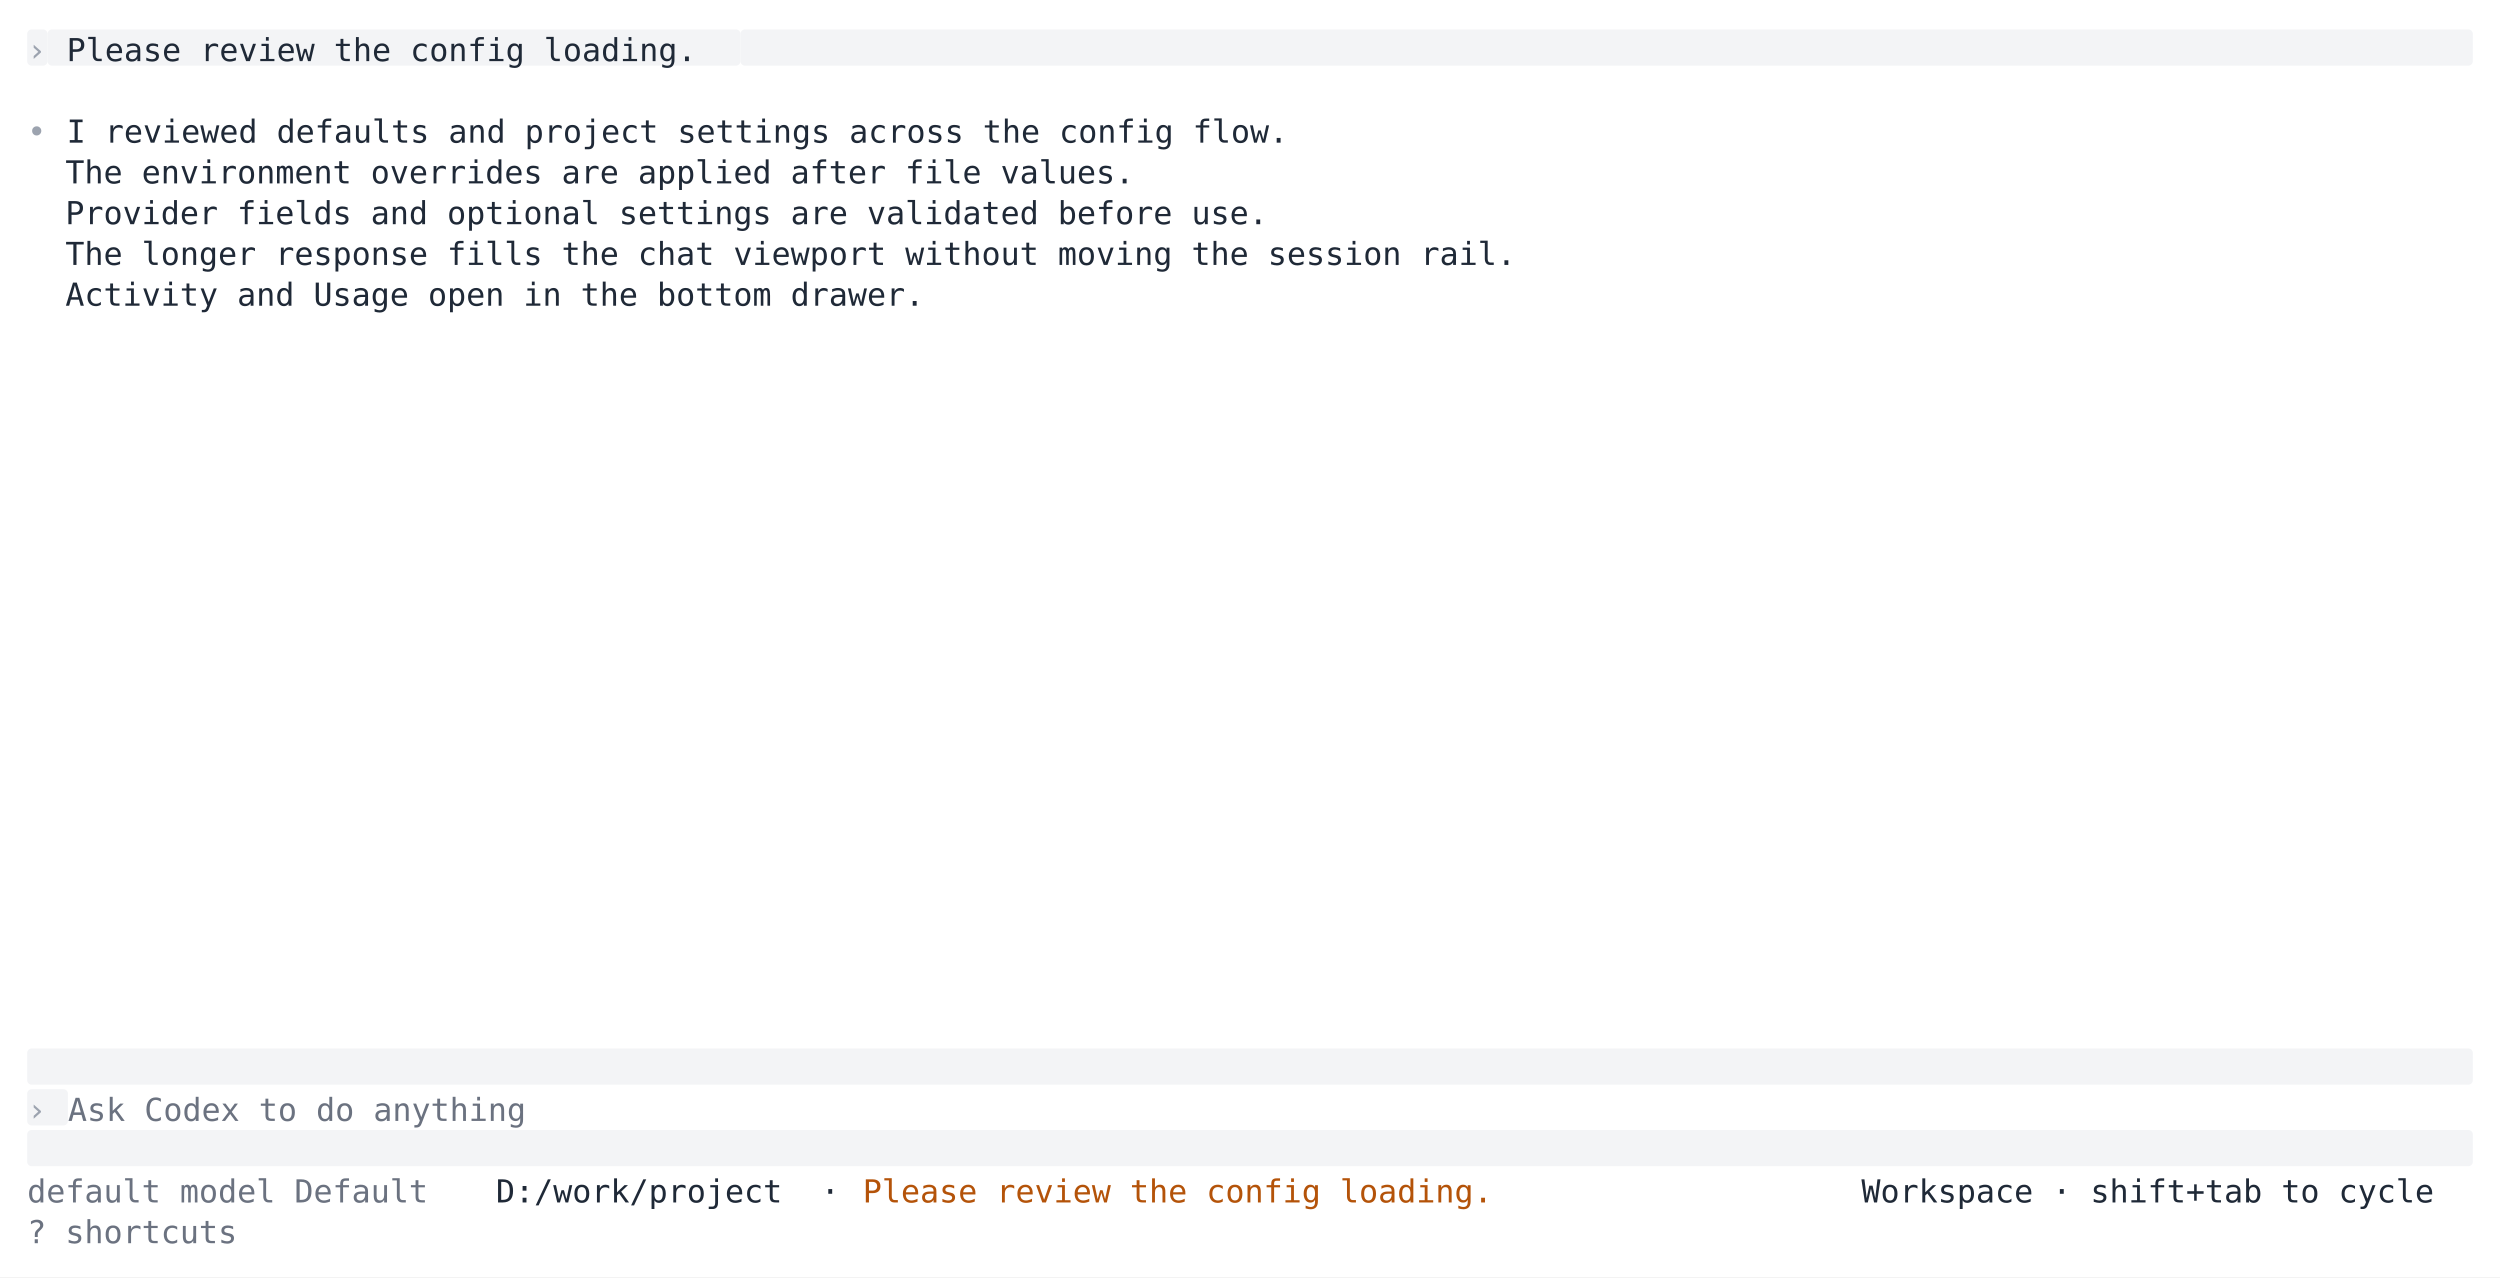
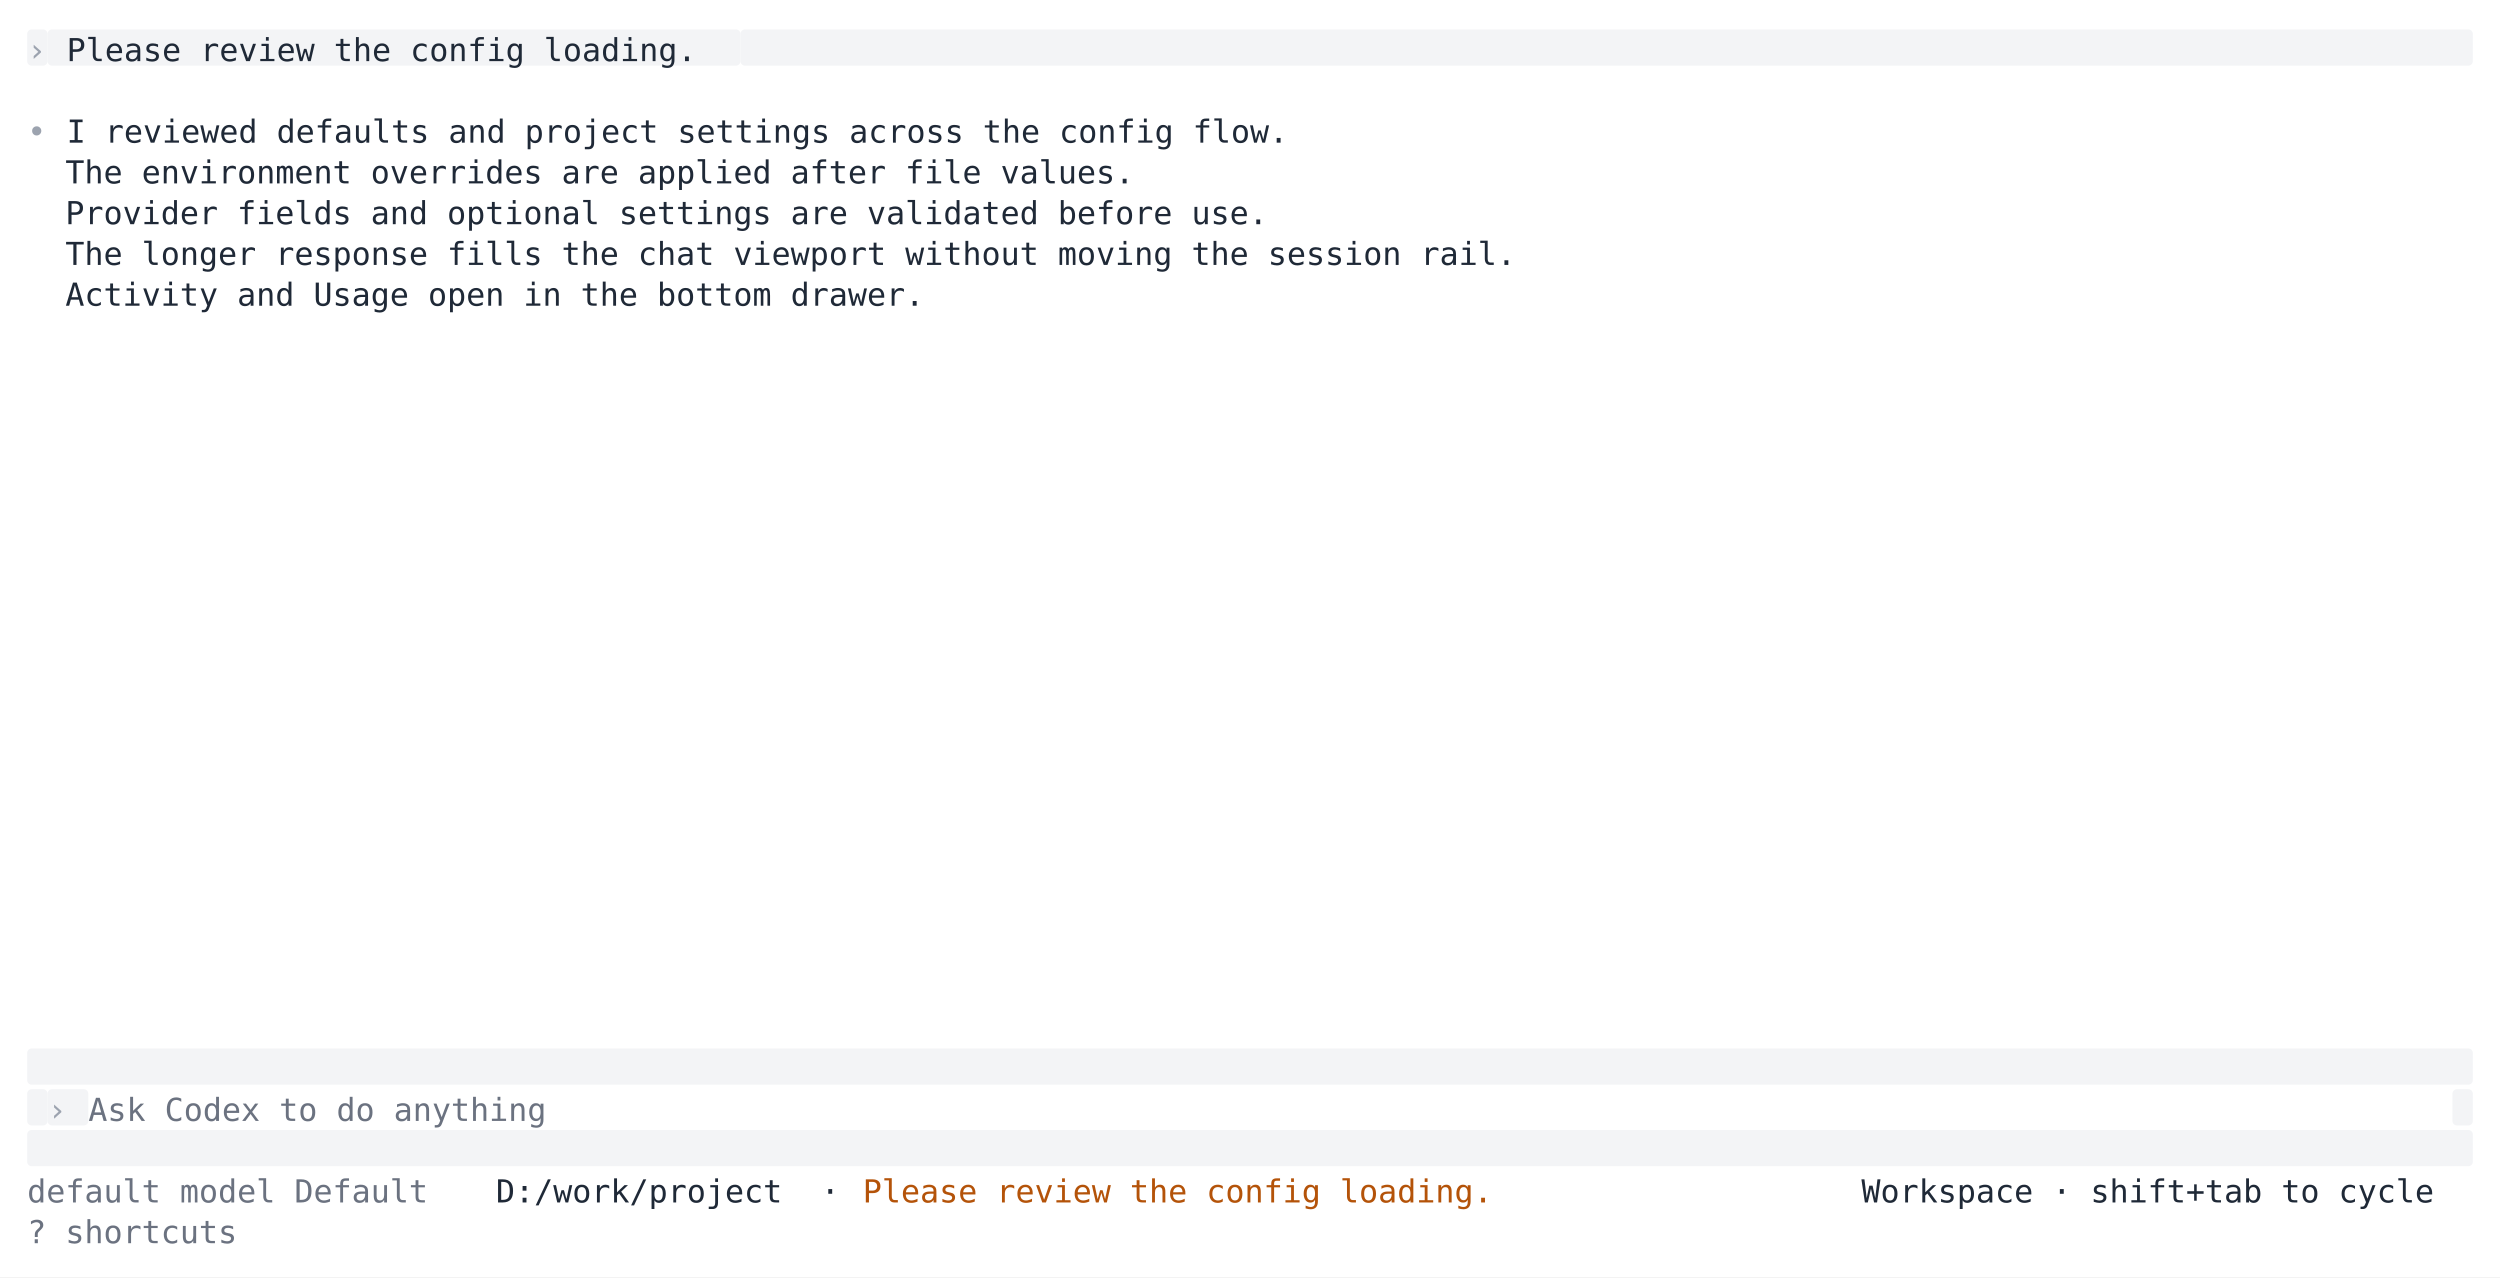
<svg xmlns="http://www.w3.org/2000/svg" width="1104" height="564" viewBox="0 0 1104 564">
  <rect width="100%" height="100%" fill="#ffffff" />
  <rect x="12" y="13" width="9" height="16" rx="2" fill="#f3f4f6" />
  <text xml:space="preserve" x="12" y="27" fill="#9ca3af" font-family="Cascadia Mono, Consolas, monospace" font-size="14">›</text>
  <rect x="21" y="13" width="306" height="16" rx="2" fill="#f3f4f6" />
  <text xml:space="preserve" x="21" y="27" fill="#1f2937" font-family="Cascadia Mono, Consolas, monospace" font-size="14"> Please review the config loading.</text>
  <rect x="327" y="13" width="765" height="16" rx="2" fill="#f3f4f6" />
  <text xml:space="preserve" x="327" y="27" fill="#1F2937" font-family="Cascadia Mono, Consolas, monospace" font-size="14">                                                                                     </text>
  <text xml:space="preserve" x="12" y="45" fill="#1F2937" font-family="Cascadia Mono, Consolas, monospace" font-size="14">                                                                                                                        </text>
  <text xml:space="preserve" x="12" y="63" fill="#9ca3af" font-family="Cascadia Mono, Consolas, monospace" font-size="14">•</text>
  <text xml:space="preserve" x="21" y="63" fill="#1f2937" font-family="Cascadia Mono, Consolas, monospace" font-size="14"> I reviewed defaults and project settings across the config flow.</text>
  <text xml:space="preserve" x="606" y="63" fill="#1F2937" font-family="Cascadia Mono, Consolas, monospace" font-size="14">                                                      </text>
  <text xml:space="preserve" x="12" y="81" fill="#1f2937" font-family="Cascadia Mono, Consolas, monospace" font-size="14">  The environment overrides are applied after file values.</text>
  <text xml:space="preserve" x="534" y="81" fill="#1F2937" font-family="Cascadia Mono, Consolas, monospace" font-size="14">                                                              </text>
  <text xml:space="preserve" x="12" y="99" fill="#1f2937" font-family="Cascadia Mono, Consolas, monospace" font-size="14">  Provider fields and optional settings are validated before use.</text>
  <text xml:space="preserve" x="597" y="99" fill="#1F2937" font-family="Cascadia Mono, Consolas, monospace" font-size="14">                                                       </text>
  <text xml:space="preserve" x="12" y="117" fill="#1f2937" font-family="Cascadia Mono, Consolas, monospace" font-size="14">  The longer response fills the chat viewport without moving the session rail.</text>
  <text xml:space="preserve" x="714" y="117" fill="#1F2937" font-family="Cascadia Mono, Consolas, monospace" font-size="14">                                          </text>
  <text xml:space="preserve" x="12" y="135" fill="#1f2937" font-family="Cascadia Mono, Consolas, monospace" font-size="14">  Activity and Usage open in the bottom drawer.</text>
  <text xml:space="preserve" x="435" y="135" fill="#1F2937" font-family="Cascadia Mono, Consolas, monospace" font-size="14">                                                                         </text>
  <text xml:space="preserve" x="12" y="153" fill="#1F2937" font-family="Cascadia Mono, Consolas, monospace" font-size="14">                                                                                                                        </text>
  <text xml:space="preserve" x="12" y="171" fill="#1F2937" font-family="Cascadia Mono, Consolas, monospace" font-size="14">                                                                                                                        </text>
  <text xml:space="preserve" x="12" y="189" fill="#1F2937" font-family="Cascadia Mono, Consolas, monospace" font-size="14">                                                                                                                        </text>
  <text xml:space="preserve" x="12" y="207" fill="#1F2937" font-family="Cascadia Mono, Consolas, monospace" font-size="14">                                                                                                                        </text>
  <text xml:space="preserve" x="12" y="225" fill="#1F2937" font-family="Cascadia Mono, Consolas, monospace" font-size="14">                                                                                                                        </text>
  <text xml:space="preserve" x="12" y="243" fill="#1F2937" font-family="Cascadia Mono, Consolas, monospace" font-size="14">                                                                                                                        </text>
  <text xml:space="preserve" x="12" y="261" fill="#1F2937" font-family="Cascadia Mono, Consolas, monospace" font-size="14">                                                                                                                        </text>
  <text xml:space="preserve" x="12" y="279" fill="#1F2937" font-family="Cascadia Mono, Consolas, monospace" font-size="14">                                                                                                                        </text>
  <text xml:space="preserve" x="12" y="297" fill="#1F2937" font-family="Cascadia Mono, Consolas, monospace" font-size="14">                                                                                                                        </text>
  <text xml:space="preserve" x="12" y="315" fill="#1F2937" font-family="Cascadia Mono, Consolas, monospace" font-size="14">                                                                                                                        </text>
  <text xml:space="preserve" x="12" y="333" fill="#1F2937" font-family="Cascadia Mono, Consolas, monospace" font-size="14">                                                                                                                        </text>
  <text xml:space="preserve" x="12" y="351" fill="#1F2937" font-family="Cascadia Mono, Consolas, monospace" font-size="14">                                                                                                                        </text>
  <text xml:space="preserve" x="12" y="369" fill="#1F2937" font-family="Cascadia Mono, Consolas, monospace" font-size="14">                                                                                                                        </text>
  <text xml:space="preserve" x="12" y="387" fill="#1F2937" font-family="Cascadia Mono, Consolas, monospace" font-size="14">                                                                                                                        </text>
  <text xml:space="preserve" x="12" y="405" fill="#1F2937" font-family="Cascadia Mono, Consolas, monospace" font-size="14">                                                                                                                        </text>
  <text xml:space="preserve" x="12" y="423" fill="#1F2937" font-family="Cascadia Mono, Consolas, monospace" font-size="14">                                                                                                                        </text>
  <text xml:space="preserve" x="12" y="441" fill="#1F2937" font-family="Cascadia Mono, Consolas, monospace" font-size="14">                                                                                                                        </text>
  <text xml:space="preserve" x="12" y="459" fill="#1F2937" font-family="Cascadia Mono, Consolas, monospace" font-size="14">                                                                                                                        </text>
  <rect x="12" y="463" width="1080" height="16" rx="2" fill="#f3f4f6" />
  <text xml:space="preserve" x="12" y="477" fill="#1F2937" font-family="Cascadia Mono, Consolas, monospace" font-size="14">                                                                                                                        </text>
-   <rect x="12" y="481" width="18" height="16" rx="2" fill="#f3f4f6" />
-   <text xml:space="preserve" x="12" y="495" fill="#9ca3af" font-family="Cascadia Mono, Consolas, monospace" font-size="14">› </text>
-   <text xml:space="preserve" x="30" y="495" fill="#6b7280" font-family="Cascadia Mono, Consolas, monospace" font-size="14">Ask Codex to do anything</text>
-   <text xml:space="preserve" x="246" y="495" fill="#1f2937" font-family="Cascadia Mono, Consolas, monospace" font-size="14">                                                                                              </text>
+   <rect x="12" y="481" width="9" height="16" rx="2" fill="#f3f4f6" />
+   <text xml:space="preserve" x="12" y="495" fill="#1F2937" font-family="Cascadia Mono, Consolas, monospace" font-size="14"> </text>
+   <rect x="21" y="481" width="18" height="16" rx="2" fill="#f3f4f6" />
+   <text xml:space="preserve" x="21" y="495" fill="#9ca3af" font-family="Cascadia Mono, Consolas, monospace" font-size="14">› </text>
+   <text xml:space="preserve" x="39" y="495" fill="#6b7280" font-family="Cascadia Mono, Consolas, monospace" font-size="14">Ask Codex to do anything</text>
+   <text xml:space="preserve" x="255" y="495" fill="#1f2937" font-family="Cascadia Mono, Consolas, monospace" font-size="14">                                                                                            </text>
+   <rect x="1083" y="481" width="9" height="16" rx="2" fill="#f3f4f6" />
+   <text xml:space="preserve" x="1083" y="495" fill="#1F2937" font-family="Cascadia Mono, Consolas, monospace" font-size="14"> </text>
  <rect x="12" y="499" width="1080" height="16" rx="2" fill="#f3f4f6" />
  <text xml:space="preserve" x="12" y="513" fill="#1F2937" font-family="Cascadia Mono, Consolas, monospace" font-size="14">                                                                                                                        </text>
  <text xml:space="preserve" x="12" y="531" fill="#6b7280" font-family="Cascadia Mono, Consolas, monospace" font-size="14">default model Default</text>
  <text xml:space="preserve" x="201" y="531" fill="#1F2937" font-family="Cascadia Mono, Consolas, monospace" font-size="14">  </text>
  <text xml:space="preserve" x="219" y="531" fill="#1f2937" font-family="Cascadia Mono, Consolas, monospace" font-size="14">D:/work/project</text>
  <text xml:space="preserve" x="354" y="531" fill="#1F2937" font-family="Cascadia Mono, Consolas, monospace" font-size="14"> · </text>
  <text xml:space="preserve" x="381" y="531" fill="#b45309" font-family="Cascadia Mono, Consolas, monospace" font-size="14">Please review the config loading.</text>
  <text xml:space="preserve" x="678" y="531" fill="#1F2937" font-family="Cascadia Mono, Consolas, monospace" font-size="14">                </text>
  <text xml:space="preserve" x="822" y="531" fill="#1f2937" font-family="Cascadia Mono, Consolas, monospace" font-size="14">Workspace · shift+tab to cycle</text>
  <text xml:space="preserve" x="12" y="549" fill="#6b7280" font-family="Cascadia Mono, Consolas, monospace" font-size="14">? shortcuts</text>
  <text xml:space="preserve" x="111" y="549" fill="#1F2937" font-family="Cascadia Mono, Consolas, monospace" font-size="14">                                                                                                             </text>
</svg>
